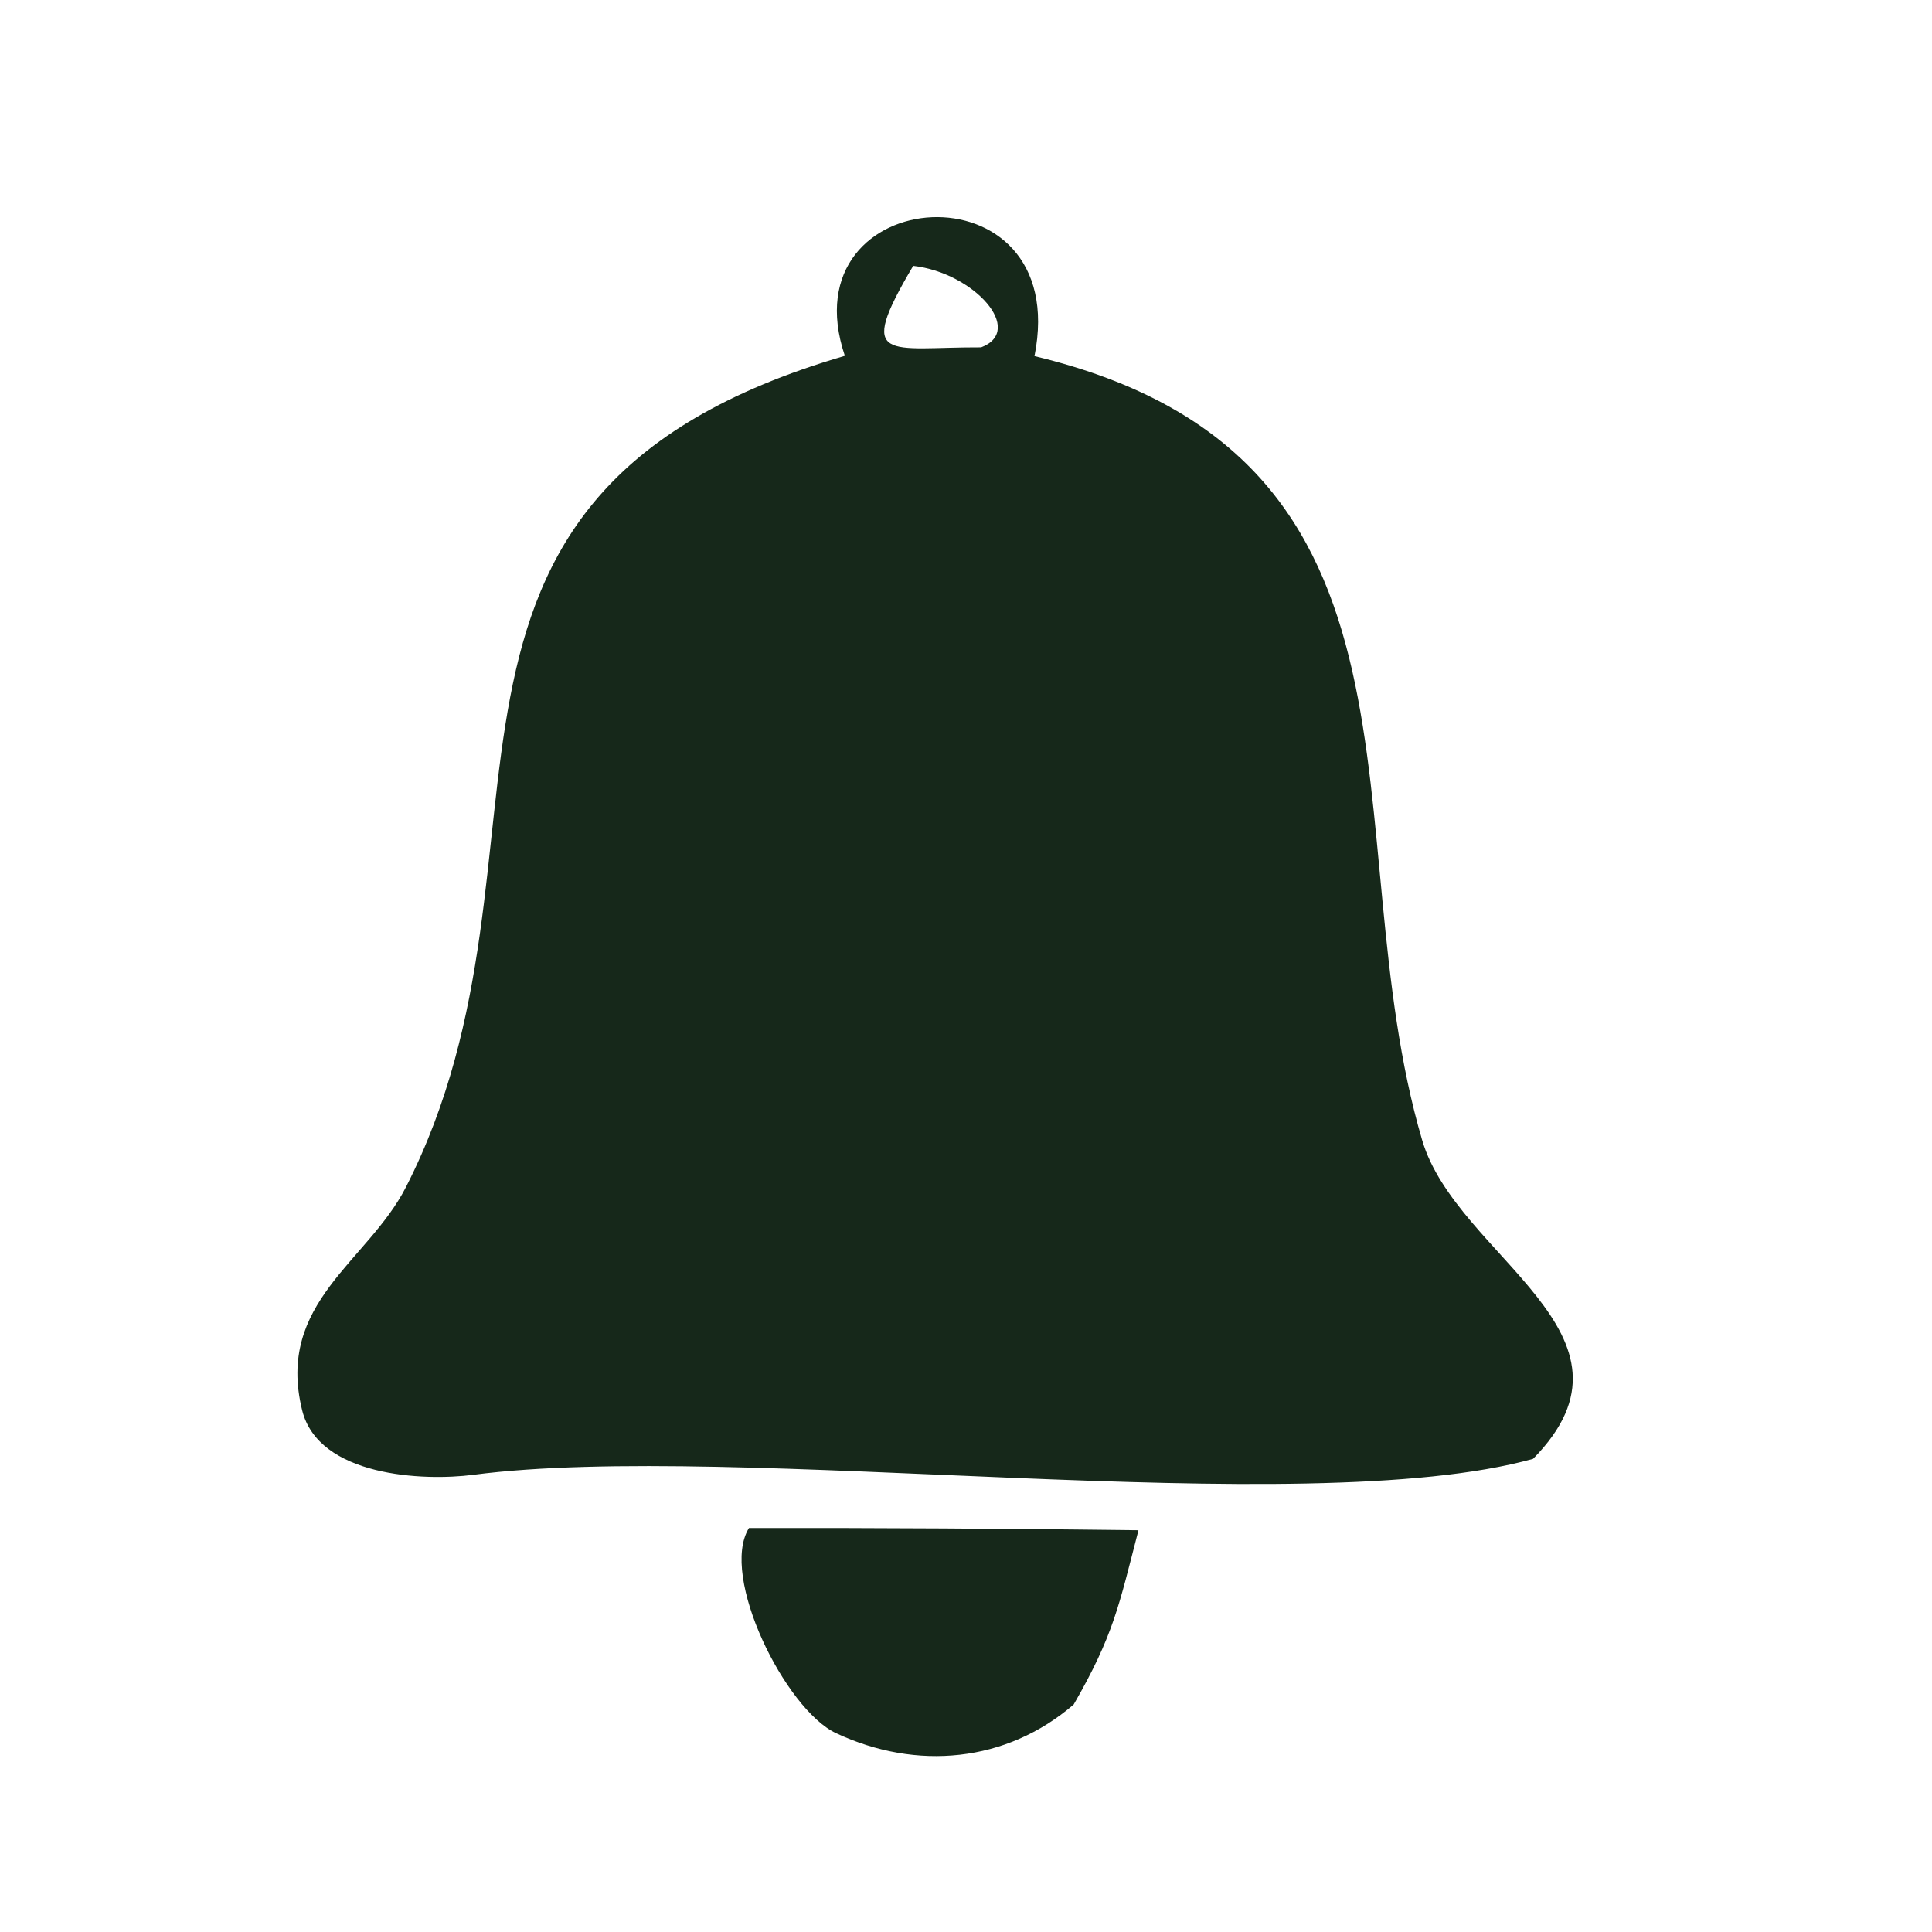
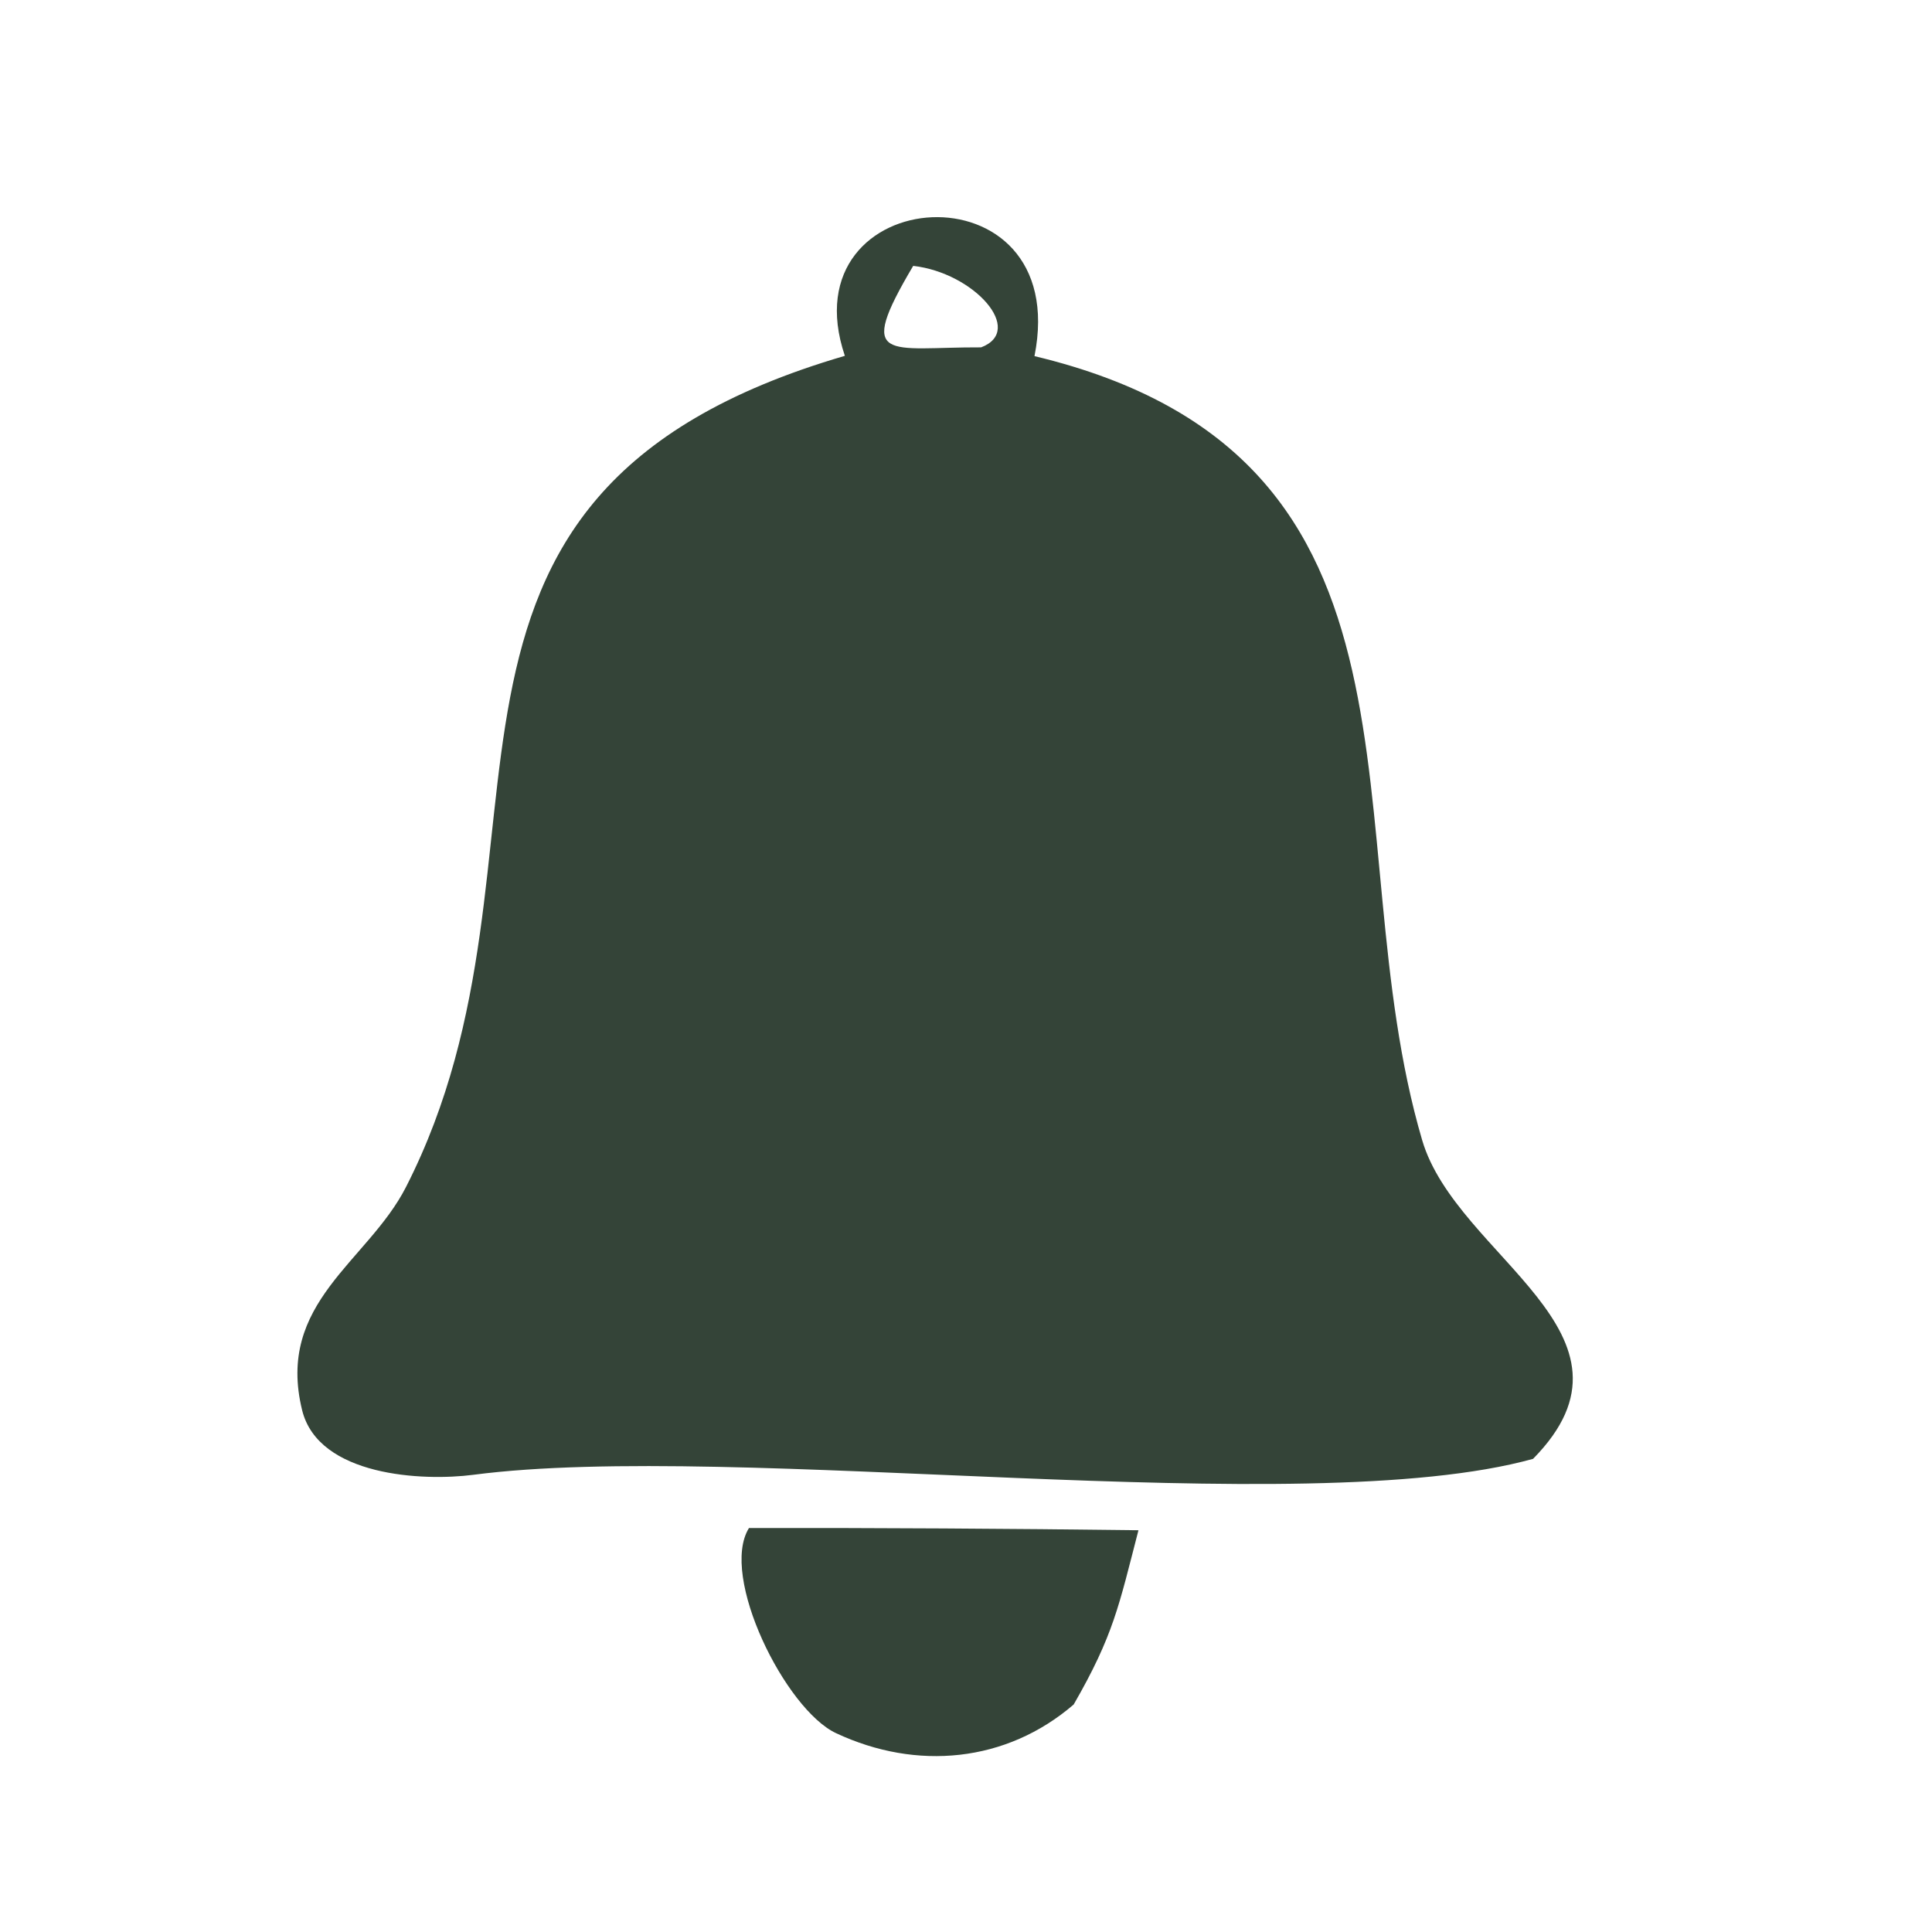
- <svg xmlns="http://www.w3.org/2000/svg" viewBox="1285.86 433.15 226.69 226.69">
-   <path d="M 1384.99 474.902 C 1378.08 454.387 1411.79 452.037 1407.24 474.936 C 1456.61 486.749 1442.1 530.785 1452.73 566.934 C 1456.77 580.678 1480.2 589.638 1465.74 604.324 C 1438.69 611.823 1372.19 602.173 1341.4 606.194 C 1335.53 606.961 1323.23 606.398 1321.31 598.615 C 1318.2 585.966 1329.02 581.209 1333.5 572.422 C 1353.71 532.798 1328.71 491.339 1384.99 474.902 z" fill="rgb(22,40,26)" transform="translate(0,0)" />
-   <path d="M 1393.01 464.346 C 1400.16 465.16 1406.18 471.933 1400.98 473.907 C 1390.11 473.859 1386.14 475.932 1393.01 464.346 z" fill="rgb(255,255,255)" transform="translate(0,0)" />
-   <path d="M 1373.74 612.438 C 1388.98 612.418 1404.21 612.506 1419.44 612.7 C 1417.15 621.546 1416.52 625.025 1411.84 633.146 C 1403.93 639.956 1393.41 640.943 1383.95 636.506 C 1378.02 633.724 1370.24 618.092 1373.74 612.438 z" fill="rgb(22,40,26)" transform="translate(0,0)" />
+ <svg xmlns="http://www.w3.org/2000/svg" viewBox="1285.86 433.15 226.69 226.69" style="color:#16281A">
+   <mask id="mb10" maskUnits="userSpaceOnUse" x="1285.86" y="433.15" width="226.69" height="226.69">
+     <rect x="1285.86" y="433.15" width="226.69" height="226.69" fill="black" />
+     <path d="M 1384.99 474.902 C 1378.08 454.387 1411.79 452.037 1407.24 474.936 C 1456.61 486.749 1442.1 530.785 1452.73 566.934 C 1456.77 580.678 1480.2 589.638 1465.74 604.324 C 1438.69 611.823 1372.19 602.173 1341.4 606.194 C 1335.53 606.961 1323.23 606.398 1321.31 598.615 C 1318.2 585.966 1329.02 581.209 1333.5 572.422 C 1353.71 532.798 1328.71 491.339 1384.99 474.902 z" fill="rgb(222,222,222)" />
+     <path d="M 1393.01 464.346 C 1400.16 465.16 1406.18 471.933 1400.98 473.907 C 1390.11 473.859 1386.14 475.932 1393.01 464.346 z" fill="rgb(0,0,0)" />
+     <path d="M 1373.74 612.438 C 1388.98 612.418 1404.21 612.506 1419.44 612.7 C 1417.15 621.546 1416.52 625.025 1411.84 633.146 C 1403.93 639.956 1393.41 640.943 1383.95 636.506 C 1378.02 633.724 1370.24 618.092 1373.74 612.438 z" fill="rgb(222,222,222)" />
+   </mask>
+   <rect x="1285.86" y="433.15" width="226.69" height="226.69" fill="currentColor" mask="url(#mb10)" />
</svg>
